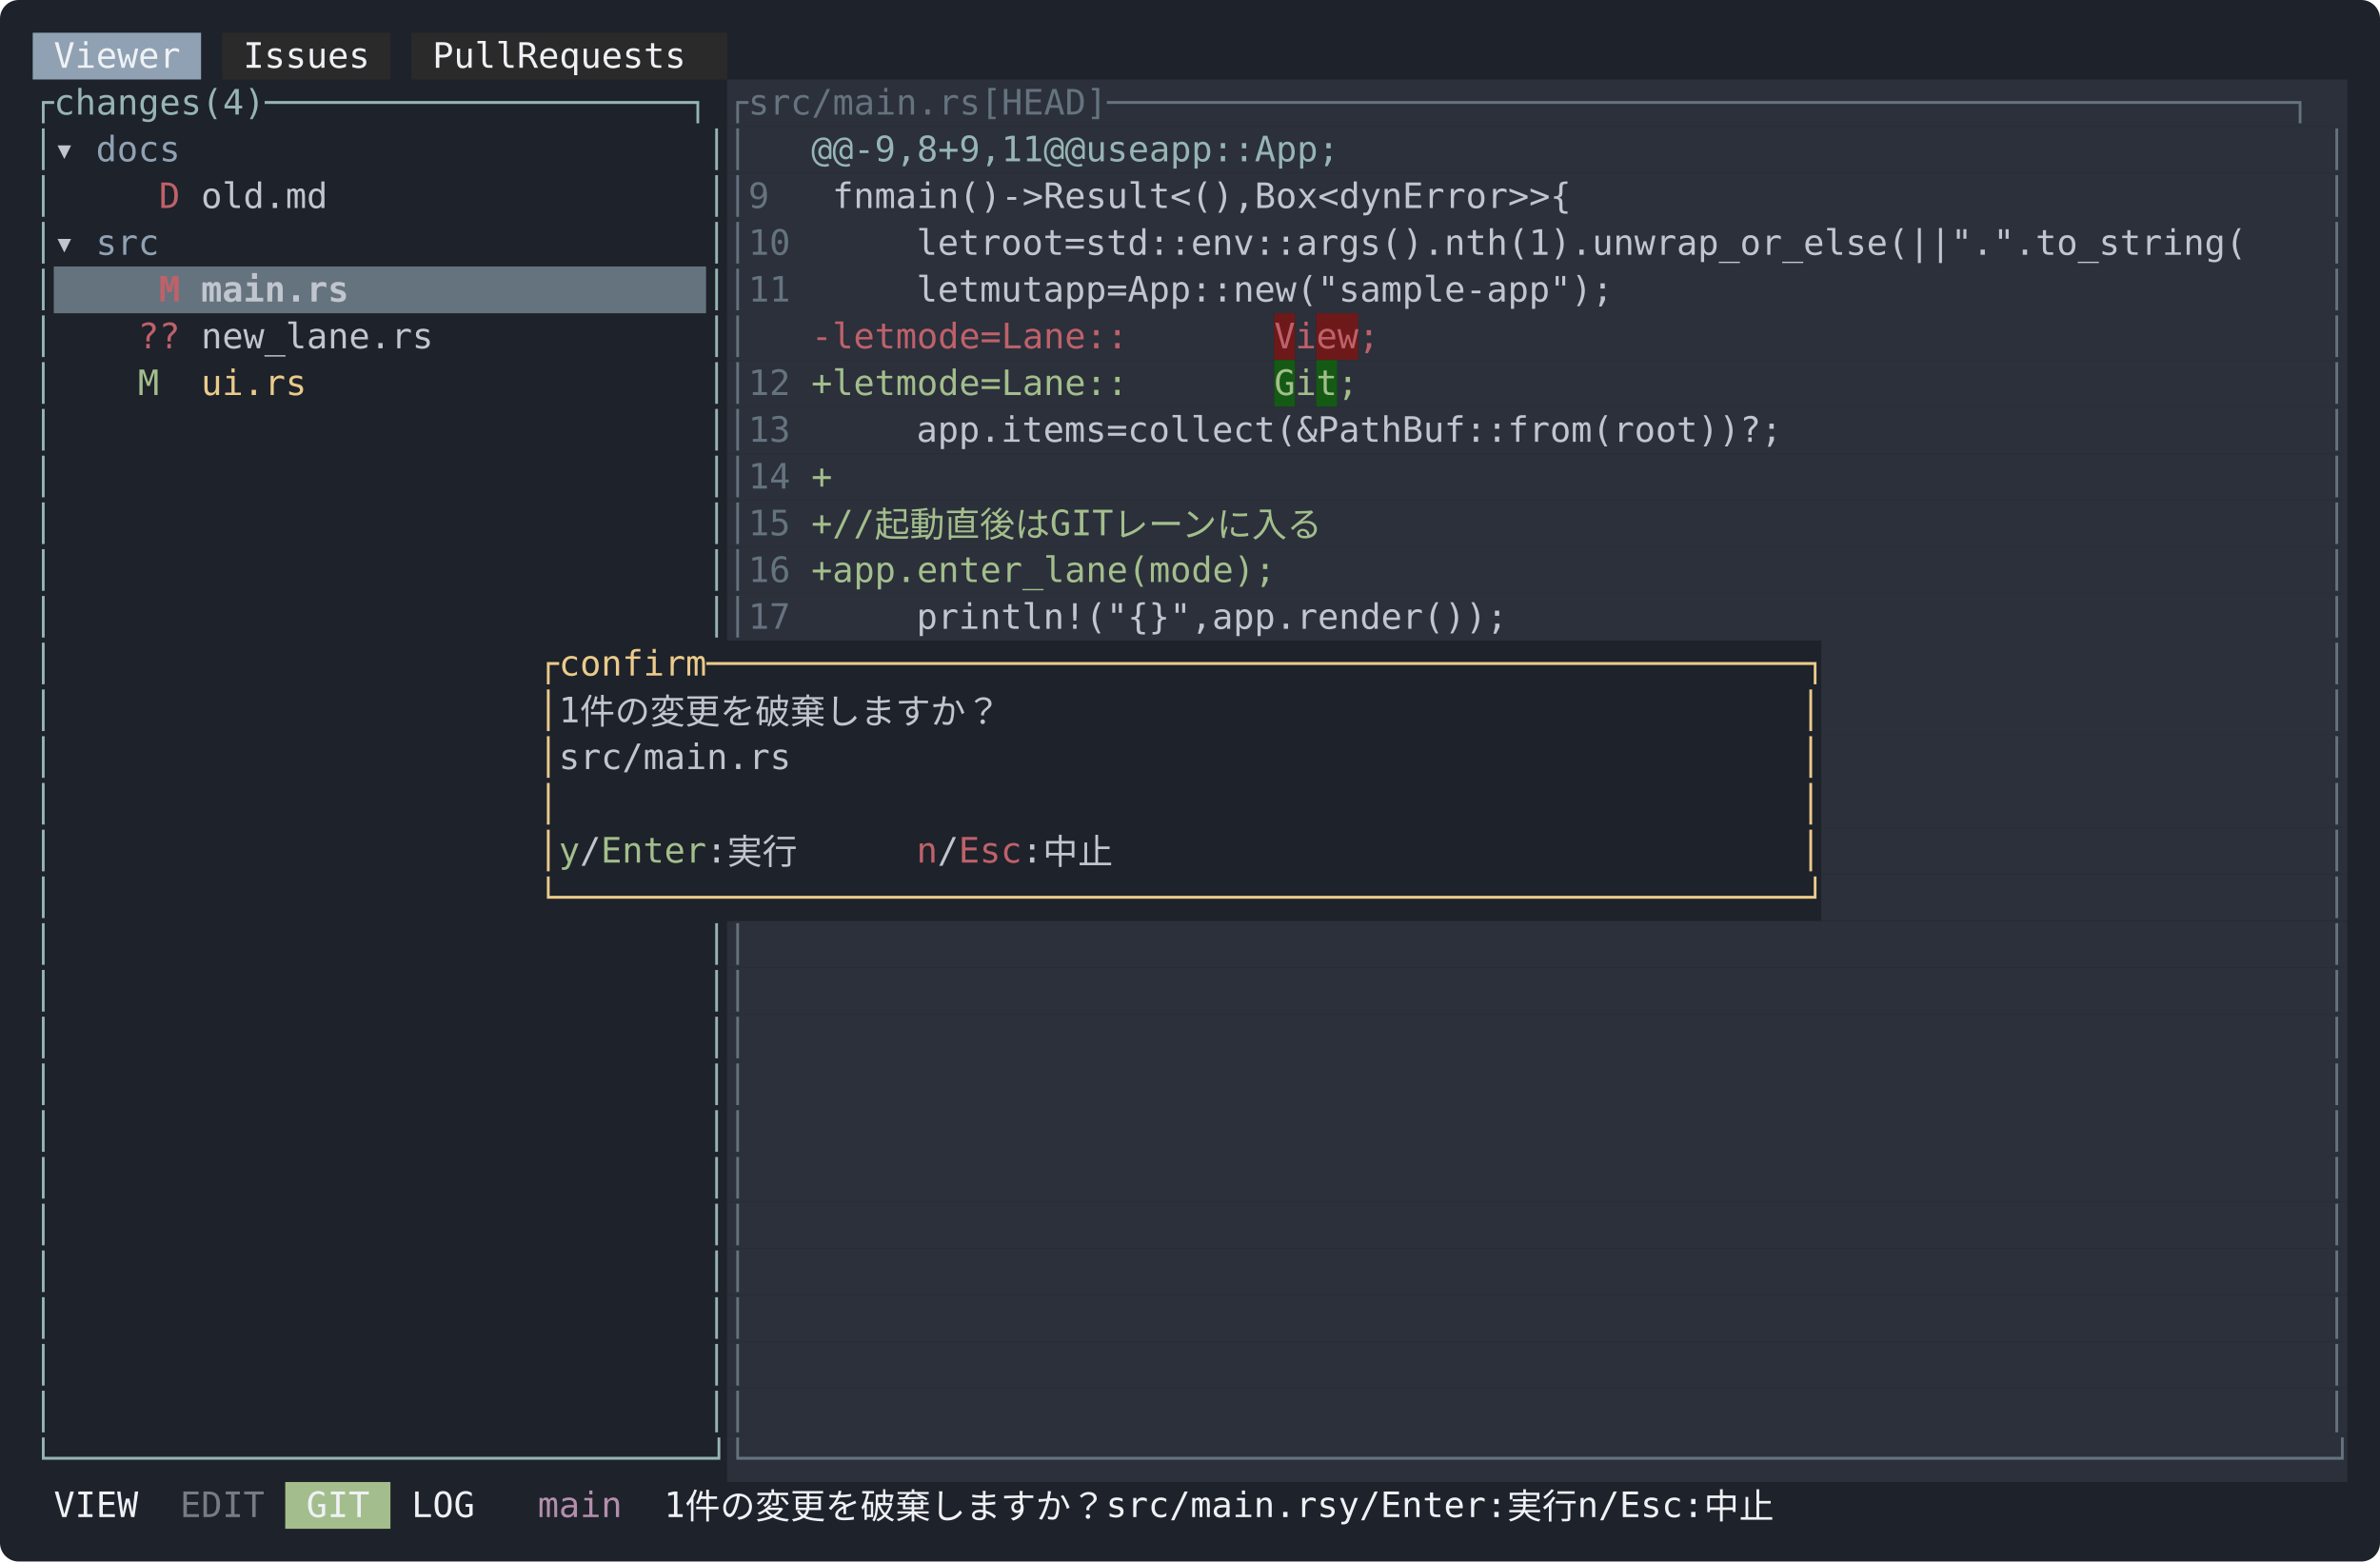
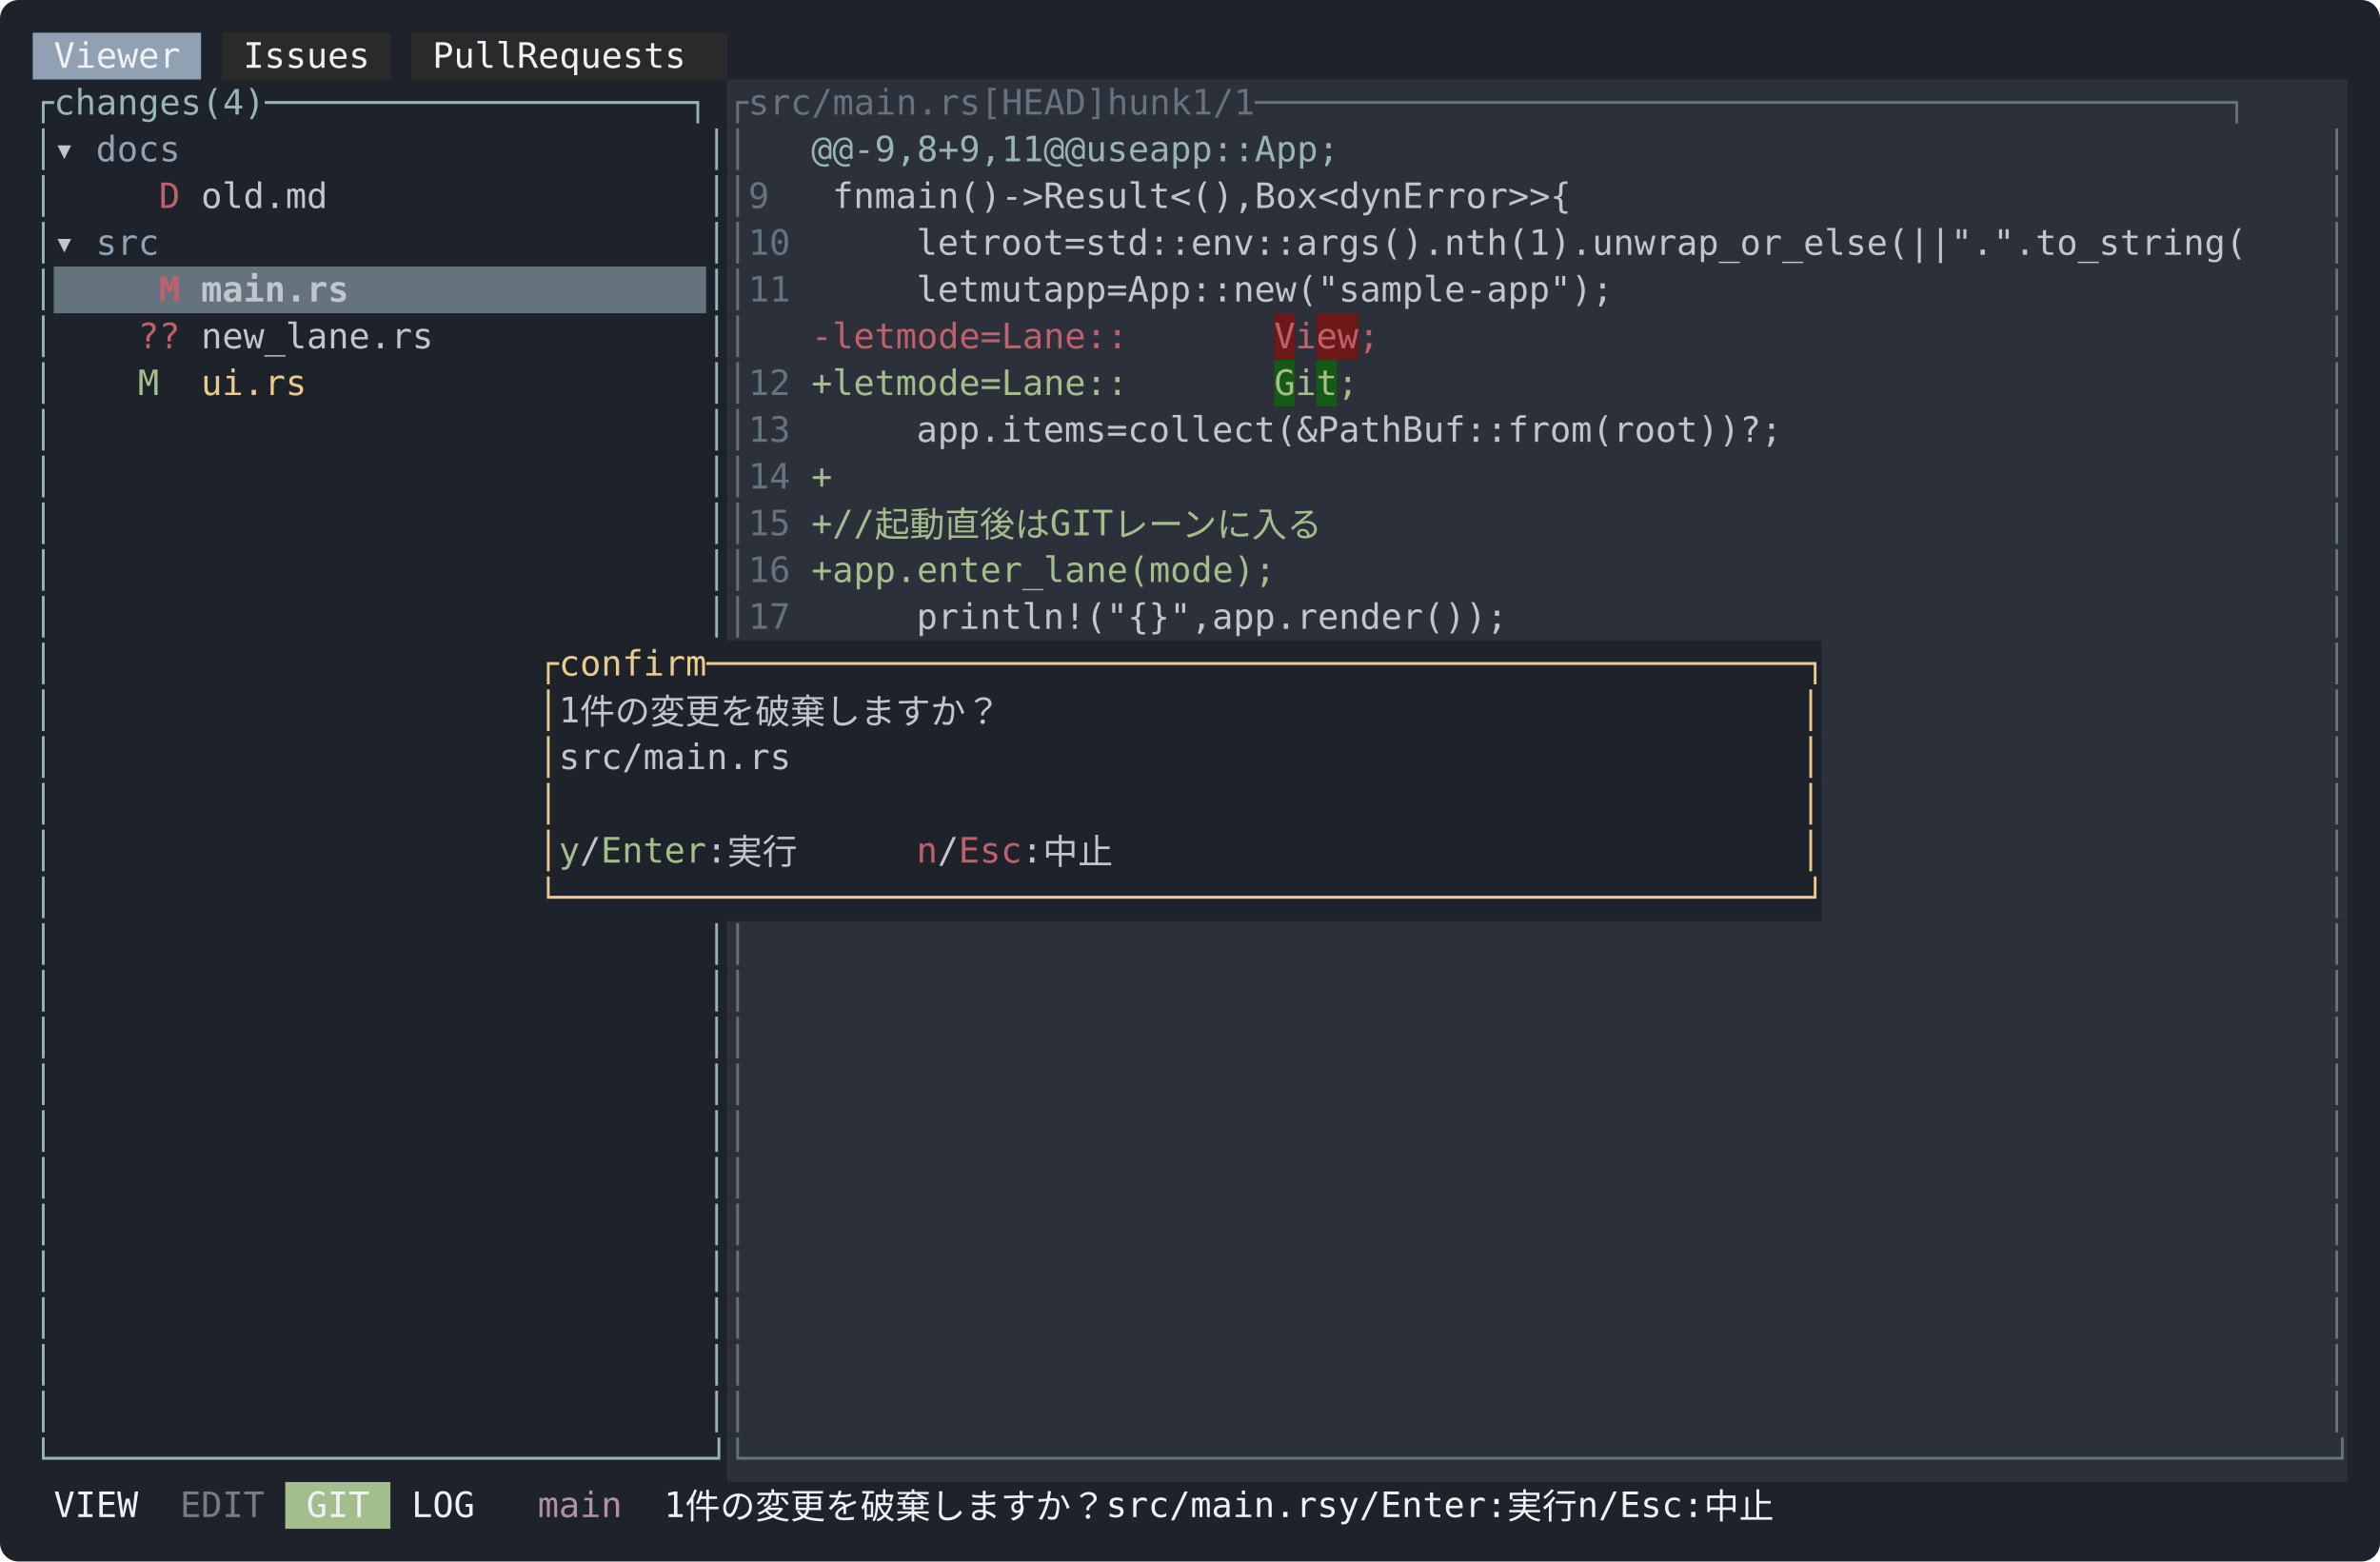
<svg xmlns="http://www.w3.org/2000/svg" width="1018" height="668" viewBox="0 0 1018 668" font-family="ui-monospace, SFMono-Regular, Menlo, Consolas, 'DejaVu Sans Mono', monospace" font-size="15">
  <rect width="1018" height="668" rx="8" fill="#1e222a" />
  <rect x="14" y="14" width="72" height="20" fill="#8fa1b3" />
  <rect x="95" y="14" width="72" height="20" fill="#2a2a2a" />
  <rect x="176" y="14" width="135" height="20" fill="#2a2a2a" />
  <text x="23 32 41 50 59 68" y="29" fill="#eff1f5">Viewer</text>
  <text x="104 113 122 131 140 149" y="29" fill="#eff1f5">Issues</text>
  <text x="185 194 203 212 230 239 248 257 266 275 284 293" y="29" fill="#eff1f5">PullRequests</text>
  <rect x="311" y="34" width="693" height="20" fill="#2b303b" />
  <text x="14 23 32 41 50 59 68 77 95 104 113 122 131 140 149 158 167 176 185 194 203 212 221 230 239 248 257 266 275 284 293 302" y="49" fill="#96b5b4">┌changes(4)────────────────────┐</text>
-   <text x="311 320 329 338 347 356 365 374 383 392 401 410 437 446 455 464 473 482 491 500 509 518 527 536 545 554 563 572 581 590 599 608 617 626 635 644 653 662 671 680 689 698 707 716 725 734 743 752 761 770 779 788 797 806 815 824 833 842 851 860 869 878 887 896 905 914 923 932 941 950 959 968 977 986 995" y="49" fill="#65737e">┌src/main.rs[HEAD]────────────────────────────────────────────────────────┐</text>
+   <text x="311 320 329 338 347 356 365 374 383 392 401 410 437 446 455 464 473 482 509 518 527 536 554 563 572 581 590 599 608 617 626 635 644 653 662 671 680 689 698 707 716 725 734 743 752 761 770 779 788 797 806 815 824 833 842 851 860 869 878 887 896 905 914 923 932 941 950 959 968 977 986 995" y="49" fill="#65737e">┌src/main.rs[HEAD]hunk1/1──────────────────────────────────────────────┐</text>
  <rect x="311" y="54" width="693" height="20" fill="#2b303b" />
  <text x="14" y="69" fill="#96b5b4">│</text>
  <text x="23" y="69" fill="#c0c5ce">▾</text>
  <text x="41 50 59 68" y="69" fill="#8fa1b3">docs</text>
  <text x="302" y="69" fill="#96b5b4">│</text>
  <text x="311" y="69" fill="#65737e">│</text>
  <text x="347 356 374 383 392 401 419 428 437 446 455 473 482 500 509 518 536 545 554 563 572 581 590 599 608" y="69" fill="#96b5b4">@@-9,8+9,11@@useapp::App;</text>
  <text x="995" y="69" fill="#65737e">│</text>
  <rect x="311" y="74" width="693" height="20" fill="#2b303b" />
  <text x="14" y="89" fill="#96b5b4">│</text>
  <text x="68" y="89" fill="#bf616a">D</text>
  <text x="86 95 104 113 122 131" y="89" fill="#c0c5ce">old.md</text>
  <text x="302" y="89" fill="#96b5b4">│</text>
  <text x="311 329" y="89" fill="#65737e">│9</text>
  <text x="356 365 383 392 401 410 419 428 446 455 473 482 491 500 509 518 527 536 545 554 572 581 590 599 608 617 626 644 653 662 671 680 689 698 716" y="89" fill="#c0c5ce">fnmain()-&gt;Result&lt;(),Box&lt;dynError&gt;&gt;{</text>
  <text x="995" y="89" fill="#65737e">│</text>
  <rect x="311" y="94" width="693" height="20" fill="#2b303b" />
  <text x="14" y="109" fill="#96b5b4">│</text>
  <text x="23" y="109" fill="#c0c5ce">▾</text>
  <text x="41 50 59" y="109" fill="#8fa1b3">src</text>
  <text x="302" y="109" fill="#96b5b4">│</text>
  <text x="311 320 329" y="109" fill="#65737e">│10</text>
  <text x="392 401 410 428 437 446 455 473 491 500 509 518 527 536 545 554 563 572 581 590 599 608 617 626 635 644 653 662 671 680 689 698 707 716 725 734 743 752 761 770 779 788 797 806 815 824 833 842 851 869 878 887 896 905 914 923 932 941 950 959 968 977 986" y="109" fill="#c0c5ce">letroot=std::env::args().nth(1).unwrap_or_else(||".".to_string(</text>
  <text x="995" y="109" fill="#65737e">│</text>
  <rect x="23" y="114" width="279" height="20" fill="#65737e" />
  <rect x="311" y="114" width="693" height="20" fill="#2b303b" />
  <text x="14" y="129" fill="#96b5b4">│</text>
  <text x="68" y="129" fill="#bf616a" font-weight="bold">M</text>
  <text x="86 95 104 113 122 131 140" y="129" fill="#c0c5ce" font-weight="bold">main.rs</text>
  <text x="302" y="129" fill="#96b5b4">│</text>
  <text x="311 320 329" y="129" fill="#65737e">│11</text>
  <text x="392 401 410 428 437 446 464 473 482 500 518 527 536 545 554 563 572 581 590 599 608 617 626 635 644 653 662 671 680 689 698 707 716" y="129" fill="#c0c5ce">letmutapp=App::new("sample-app");</text>
  <text x="995" y="129" fill="#65737e">│</text>
  <rect x="311" y="134" width="234" height="20" fill="#2b303b" />
  <rect x="545" y="134" width="9" height="20" fill="#6e1919" />
  <rect x="554" y="134" width="9" height="20" fill="#2b303b" />
  <rect x="563" y="134" width="18" height="20" fill="#6e1919" />
  <rect x="581" y="134" width="423" height="20" fill="#2b303b" />
  <text x="14" y="149" fill="#96b5b4">│</text>
  <text x="59 68" y="149" fill="#bf616a">??</text>
  <text x="86 95 104 113 122 131 140 149 158 167 176" y="149" fill="#c0c5ce">new_lane.rs</text>
  <text x="302" y="149" fill="#96b5b4">│</text>
  <text x="311" y="149" fill="#65737e">│</text>
  <text x="347 392 401 410 428 437 446 455 473 491 500 509 518 527 536" y="149" fill="#bf616a">-letmode=Lane::</text>
  <text x="545" y="149" fill="#bf616a">V</text>
  <text x="554" y="149" fill="#bf616a">i</text>
  <text x="563 572" y="149" fill="#bf616a">ew</text>
  <text x="581" y="149" fill="#bf616a">;</text>
  <text x="995" y="149" fill="#65737e">│</text>
  <rect x="311" y="154" width="234" height="20" fill="#2b303b" />
  <rect x="545" y="154" width="9" height="20" fill="#145a14" />
  <rect x="554" y="154" width="9" height="20" fill="#2b303b" />
  <rect x="563" y="154" width="9" height="20" fill="#145a14" />
  <rect x="572" y="154" width="432" height="20" fill="#2b303b" />
  <text x="14" y="169" fill="#96b5b4">│</text>
  <text x="59" y="169" fill="#a3be8c">M</text>
  <text x="86 95 104 113 122" y="169" fill="#ebcb8b">ui.rs</text>
  <text x="302" y="169" fill="#96b5b4">│</text>
  <text x="311 320 329" y="169" fill="#65737e">│12</text>
  <text x="347 392 401 410 428 437 446 455 473 491 500 509 518 527 536" y="169" fill="#a3be8c">+letmode=Lane::</text>
  <text x="545" y="169" fill="#a3be8c">G</text>
  <text x="554" y="169" fill="#a3be8c">i</text>
  <text x="563" y="169" fill="#a3be8c">t</text>
  <text x="572" y="169" fill="#a3be8c">;</text>
  <text x="995" y="169" fill="#65737e">│</text>
  <rect x="311" y="174" width="693" height="20" fill="#2b303b" />
  <text x="14" y="189" fill="#96b5b4">│</text>
  <text x="302" y="189" fill="#96b5b4">│</text>
  <text x="311 320 329" y="189" fill="#65737e">│13</text>
  <text x="392 401 410 419 428 437 446 455 464 482 500 509 518 527 536 545 554 563 572 581 590 599 608 617 626 635 644 653 662 671 680 689 698 707 716 725 734 743 752 761 770" y="189" fill="#c0c5ce">app.items=collect(&amp;PathBuf::from(root))?;</text>
  <text x="995" y="189" fill="#65737e">│</text>
  <rect x="311" y="194" width="693" height="20" fill="#2b303b" />
  <text x="14" y="209" fill="#96b5b4">│</text>
  <text x="302" y="209" fill="#96b5b4">│</text>
  <text x="311 320 329" y="209" fill="#65737e">│14</text>
  <text x="347" y="209" fill="#a3be8c">+</text>
  <text x="995" y="209" fill="#65737e">│</text>
  <rect x="311" y="214" width="693" height="20" fill="#2b303b" />
  <text x="14" y="229" fill="#96b5b4">│</text>
  <text x="302" y="229" fill="#96b5b4">│</text>
  <text x="311 320 329" y="229" fill="#65737e">│15</text>
  <text x="347 392 401 419 437 455 473 491 518 527 536 554 572 590 608 626 644" y="229" fill="#a3be8c">+//起動直後はGITレーンに入る</text>
  <text x="995" y="229" fill="#65737e">│</text>
  <rect x="311" y="234" width="693" height="20" fill="#2b303b" />
  <text x="14" y="249" fill="#96b5b4">│</text>
  <text x="302" y="249" fill="#96b5b4">│</text>
  <text x="311 320 329" y="249" fill="#65737e">│16</text>
  <text x="347 392 401 410 419 428 437 446 455 464 473 482 491 500 509 518 527 536 545 554 563 572" y="249" fill="#a3be8c">+app.enter_lane(mode);</text>
  <text x="995" y="249" fill="#65737e">│</text>
  <rect x="311" y="254" width="693" height="20" fill="#2b303b" />
  <text x="14" y="269" fill="#96b5b4">│</text>
  <text x="302" y="269" fill="#96b5b4">│</text>
  <text x="311 320 329" y="269" fill="#65737e">│17</text>
  <text x="392 401 410 419 428 437 446 455 464 473 482 491 500 509 527 536 545 554 563 572 581 590 599 608 617 626 635 644" y="269" fill="#c0c5ce">println!("{}",app.render());</text>
  <text x="995" y="269" fill="#65737e">│</text>
  <rect x="779" y="274" width="225" height="20" fill="#2b303b" />
  <text x="14" y="289" fill="#96b5b4">│</text>
  <text x="230 239 248 257 266 275 284 293 302 311 320 329 338 347 356 365 374 383 392 401 410 419 428 437 446 455 464 473 482 491 500 509 518 527 536 545 554 563 572 581 590 599 608 617 626 635 644 653 662 671 680 689 698 707 716 725 734 743 752 761 770" y="289" fill="#ebcb8b">┌confirm────────────────────────────────────────────────────┐</text>
  <text x="995" y="289" fill="#65737e">│</text>
  <rect x="779" y="294" width="225" height="20" fill="#2b303b" />
  <text x="14" y="309" fill="#96b5b4">│</text>
  <text x="230" y="309" fill="#ebcb8b">│</text>
  <text x="239 257 275 293 311 329 347 365 383 401 419 437 455" y="309" fill="#c0c5ce">1件の変更を破棄しますか？</text>
  <text x="770" y="309" fill="#ebcb8b">│</text>
  <text x="995" y="309" fill="#65737e">│</text>
  <rect x="779" y="314" width="225" height="20" fill="#2b303b" />
  <text x="14" y="329" fill="#96b5b4">│</text>
  <text x="230" y="329" fill="#ebcb8b">│</text>
  <text x="239 248 257 266 275 284 293 302 311 320 329" y="329" fill="#c0c5ce">src/main.rs</text>
  <text x="770" y="329" fill="#ebcb8b">│</text>
  <text x="995" y="329" fill="#65737e">│</text>
  <rect x="779" y="334" width="225" height="20" fill="#2b303b" />
  <text x="14" y="349" fill="#96b5b4">│</text>
  <text x="230" y="349" fill="#ebcb8b">│</text>
  <text x="770" y="349" fill="#ebcb8b">│</text>
  <text x="995" y="349" fill="#65737e">│</text>
  <rect x="779" y="354" width="225" height="20" fill="#2b303b" />
  <text x="14" y="369" fill="#96b5b4">│</text>
  <text x="230" y="369" fill="#ebcb8b">│</text>
  <text x="239" y="369" fill="#a3be8c">y</text>
  <text x="248" y="369" fill="#c0c5ce">/</text>
  <text x="257 266 275 284 293" y="369" fill="#a3be8c">Enter</text>
  <text x="302 320 338" y="369" fill="#c0c5ce">:実行</text>
  <text x="392" y="369" fill="#bf616a">n</text>
  <text x="401" y="369" fill="#c0c5ce">/</text>
  <text x="410 419 428" y="369" fill="#bf616a">Esc</text>
  <text x="437 455 473" y="369" fill="#c0c5ce">:中止</text>
  <text x="770" y="369" fill="#ebcb8b">│</text>
  <text x="995" y="369" fill="#65737e">│</text>
  <rect x="779" y="374" width="225" height="20" fill="#2b303b" />
  <text x="14" y="389" fill="#96b5b4">│</text>
  <text x="230 239 248 257 266 275 284 293 302 311 320 329 338 347 356 365 374 383 392 401 410 419 428 437 446 455 464 473 482 491 500 509 518 527 536 545 554 563 572 581 590 599 608 617 626 635 644 653 662 671 680 689 698 707 716 725 734 743 752 761 770" y="389" fill="#ebcb8b">└───────────────────────────────────────────────────────────┘</text>
  <text x="995" y="389" fill="#65737e">│</text>
  <rect x="311" y="394" width="693" height="20" fill="#2b303b" />
  <text x="14" y="409" fill="#96b5b4">│</text>
  <text x="302" y="409" fill="#96b5b4">│</text>
  <text x="311" y="409" fill="#65737e">│</text>
  <text x="995" y="409" fill="#65737e">│</text>
  <rect x="311" y="414" width="693" height="20" fill="#2b303b" />
  <text x="14" y="429" fill="#96b5b4">│</text>
  <text x="302" y="429" fill="#96b5b4">│</text>
  <text x="311" y="429" fill="#65737e">│</text>
  <text x="995" y="429" fill="#65737e">│</text>
  <rect x="311" y="434" width="693" height="20" fill="#2b303b" />
  <text x="14" y="449" fill="#96b5b4">│</text>
  <text x="302" y="449" fill="#96b5b4">│</text>
  <text x="311" y="449" fill="#65737e">│</text>
  <text x="995" y="449" fill="#65737e">│</text>
  <rect x="311" y="454" width="693" height="20" fill="#2b303b" />
  <text x="14" y="469" fill="#96b5b4">│</text>
  <text x="302" y="469" fill="#96b5b4">│</text>
  <text x="311" y="469" fill="#65737e">│</text>
  <text x="995" y="469" fill="#65737e">│</text>
  <rect x="311" y="474" width="693" height="20" fill="#2b303b" />
  <text x="14" y="489" fill="#96b5b4">│</text>
  <text x="302" y="489" fill="#96b5b4">│</text>
  <text x="311" y="489" fill="#65737e">│</text>
  <text x="995" y="489" fill="#65737e">│</text>
  <rect x="311" y="494" width="693" height="20" fill="#2b303b" />
  <text x="14" y="509" fill="#96b5b4">│</text>
  <text x="302" y="509" fill="#96b5b4">│</text>
  <text x="311" y="509" fill="#65737e">│</text>
  <text x="995" y="509" fill="#65737e">│</text>
  <rect x="311" y="514" width="693" height="20" fill="#2b303b" />
  <text x="14" y="529" fill="#96b5b4">│</text>
  <text x="302" y="529" fill="#96b5b4">│</text>
  <text x="311" y="529" fill="#65737e">│</text>
  <text x="995" y="529" fill="#65737e">│</text>
  <rect x="311" y="534" width="693" height="20" fill="#2b303b" />
  <text x="14" y="549" fill="#96b5b4">│</text>
  <text x="302" y="549" fill="#96b5b4">│</text>
  <text x="311" y="549" fill="#65737e">│</text>
  <text x="995" y="549" fill="#65737e">│</text>
  <rect x="311" y="554" width="693" height="20" fill="#2b303b" />
  <text x="14" y="569" fill="#96b5b4">│</text>
  <text x="302" y="569" fill="#96b5b4">│</text>
  <text x="311" y="569" fill="#65737e">│</text>
  <text x="995" y="569" fill="#65737e">│</text>
  <rect x="311" y="574" width="693" height="20" fill="#2b303b" />
  <text x="14" y="589" fill="#96b5b4">│</text>
  <text x="302" y="589" fill="#96b5b4">│</text>
  <text x="311" y="589" fill="#65737e">│</text>
  <text x="995" y="589" fill="#65737e">│</text>
  <rect x="311" y="594" width="693" height="20" fill="#2b303b" />
  <text x="14" y="609" fill="#96b5b4">│</text>
  <text x="302" y="609" fill="#96b5b4">│</text>
  <text x="311" y="609" fill="#65737e">│</text>
  <text x="995" y="609" fill="#65737e">│</text>
  <rect x="311" y="614" width="693" height="20" fill="#2b303b" />
  <text x="14 23 32 41 50 59 68 77 86 95 104 113 122 131 140 149 158 167 176 185 194 203 212 221 230 239 248 257 266 275 284 293 302" y="629" fill="#96b5b4">└───────────────────────────────┘</text>
  <text x="311 320 329 338 347 356 365 374 383 392 401 410 419 428 437 446 455 464 473 482 491 500 509 518 527 536 545 554 563 572 581 590 599 608 617 626 635 644 653 662 671 680 689 698 707 716 725 734 743 752 761 770 779 788 797 806 815 824 833 842 851 860 869 878 887 896 905 914 923 932 941 950 959 968 977 986 995" y="629" fill="#65737e">└───────────────────────────────────────────────────────────────────────────┘</text>
  <rect x="122" y="634" width="45" height="20" fill="#a3be8c" />
  <text x="23 32 41 50" y="649" fill="#eff1f5">VIEW</text>
  <text x="77 86 95 104" y="649" fill="#c0c5ce" fill-opacity="0.55">EDIT</text>
  <text x="131 140 149" y="649" fill="#eff1f5">GIT</text>
  <text x="176 185 194" y="649" fill="#eff1f5">LOG</text>
  <text x="230 239 248 257" y="649" fill="#b48ead">main</text>
  <text x="284 302 320 338 356 374 392 410 428 446 464 482 500 518 527 536 545 554 563 572 581 590 599 608 635 644 653 662 671 680 689 698 716 734 770 779 788 797 806 815 833 851" y="649" fill="#eff1f5">1件の変更を破棄しますか？src/main.rsy/Enter:実行n/Esc:中止</text>
</svg>
